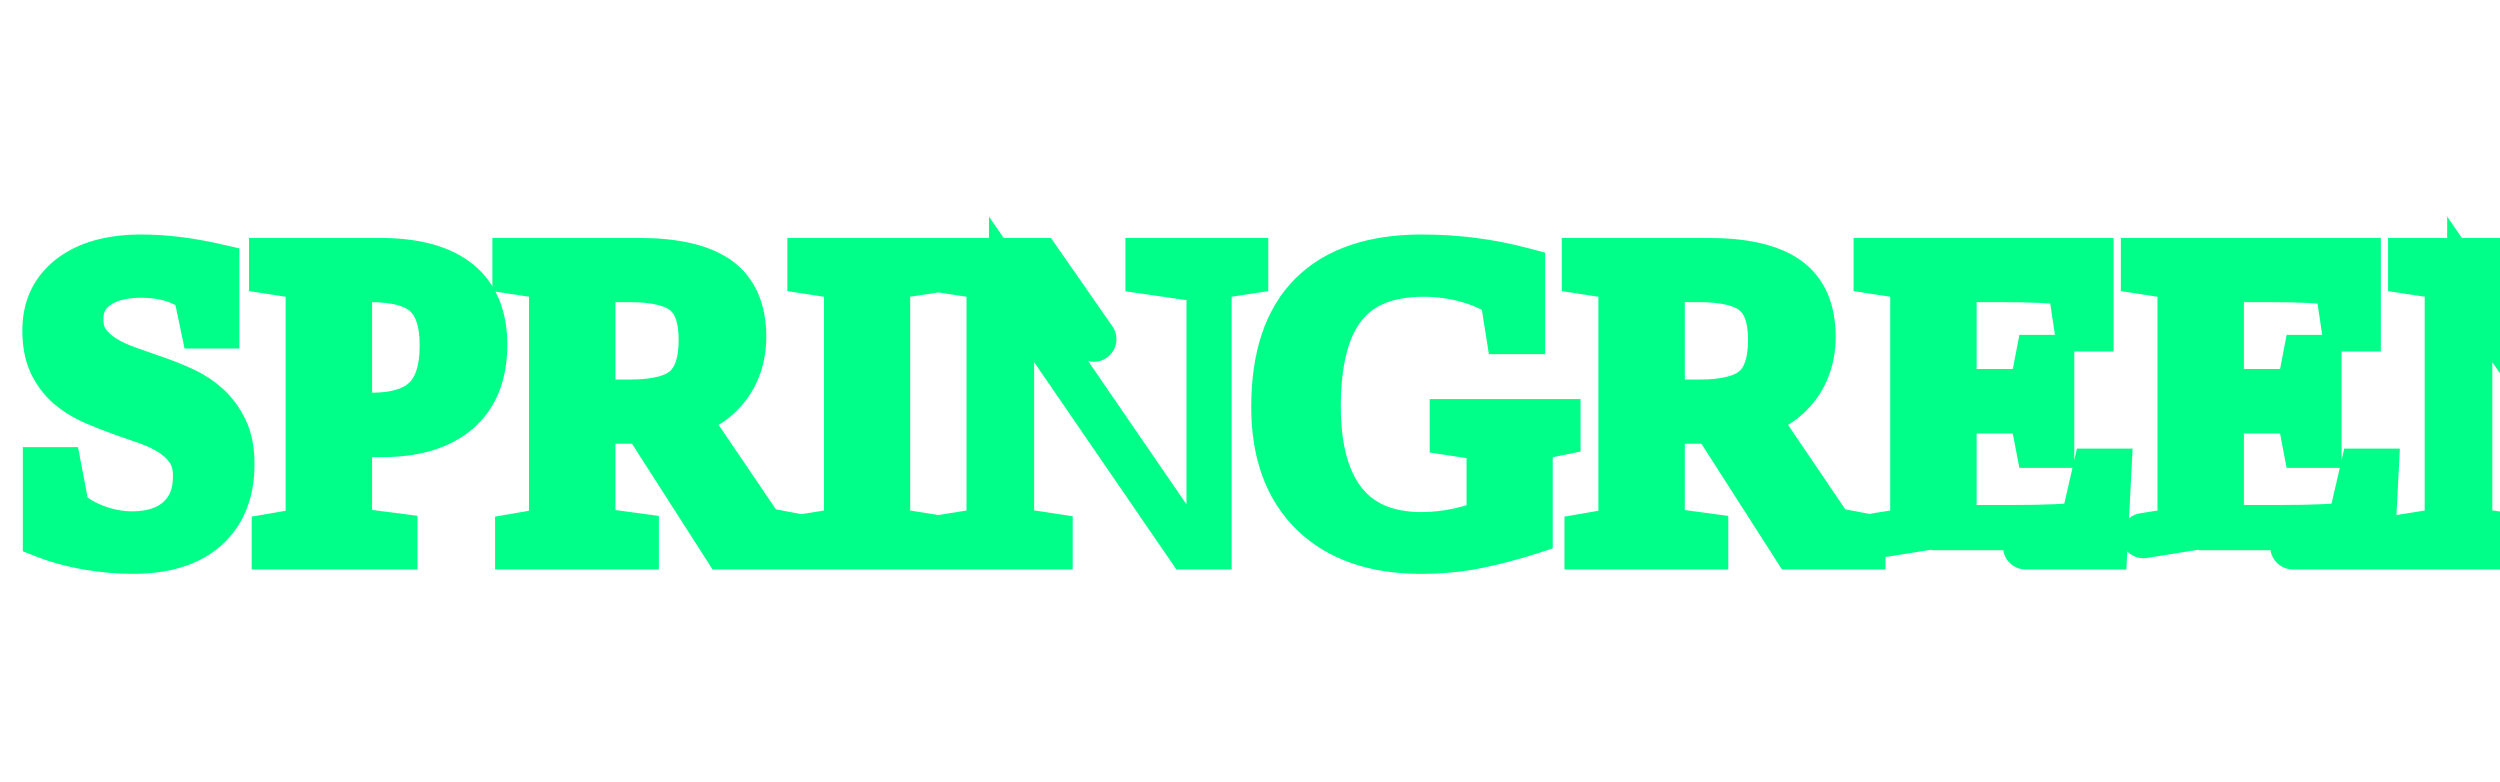
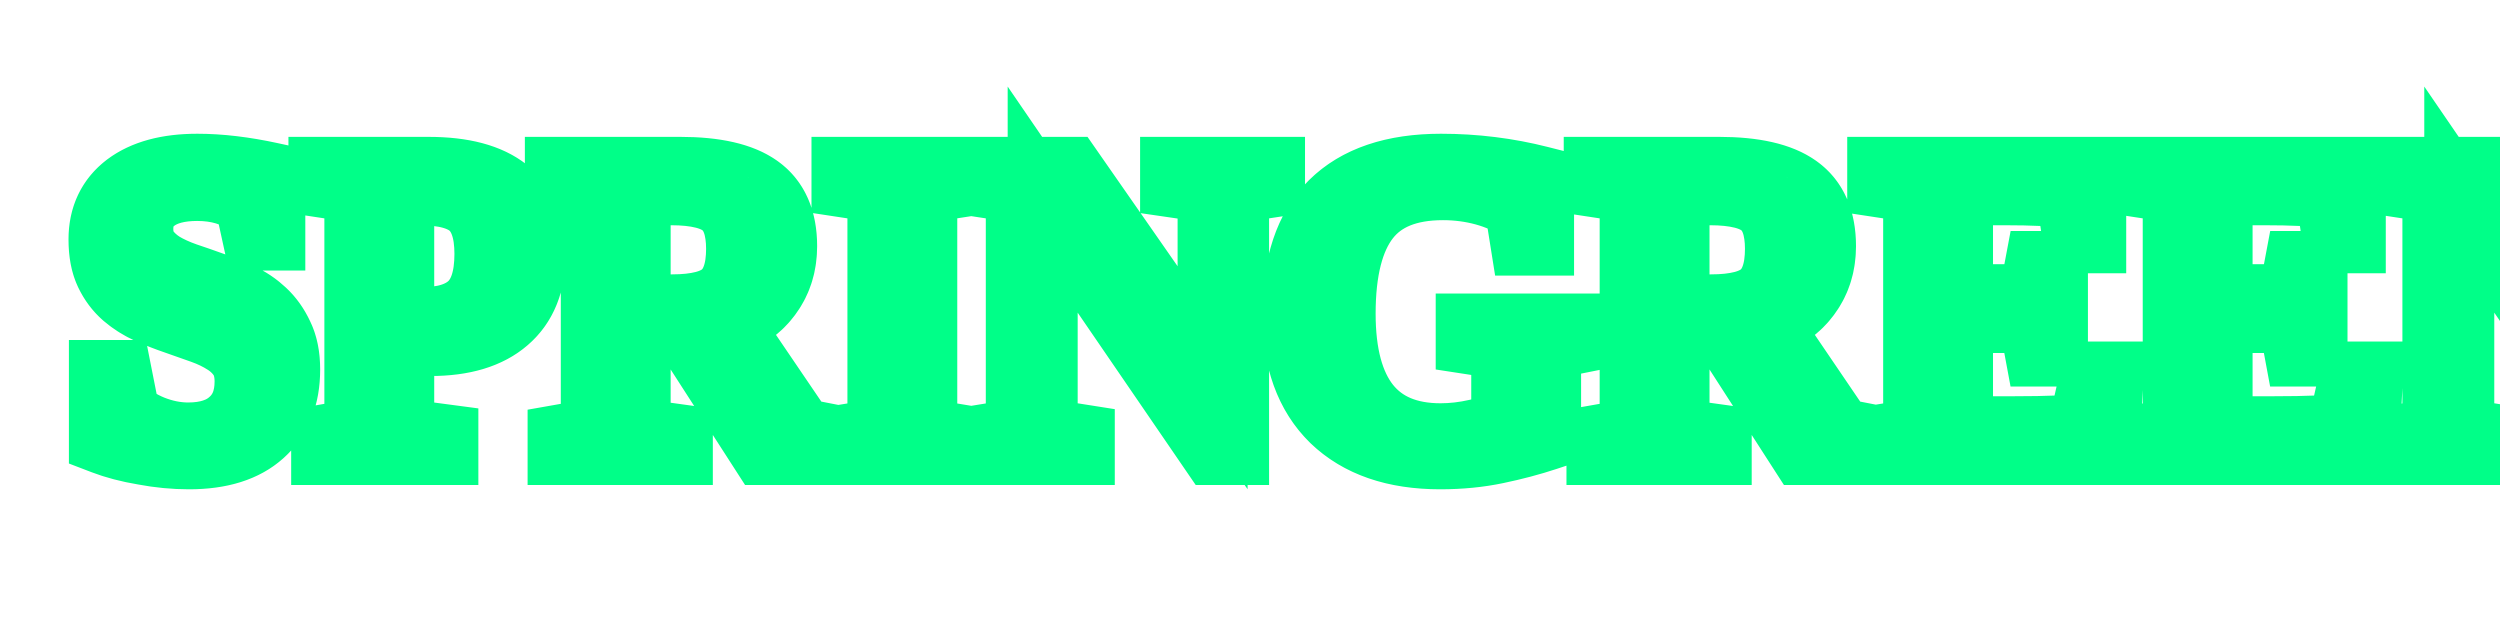
- <svg xmlns="http://www.w3.org/2000/svg" viewBox="0 0 160 50" width="300px">
-   <text x="1" y="35" font-size="28" stroke="#0f8" stroke-width="2.89" stroke-dasharray="110" fill="none" stroke-linecap="round">
+ <svg xmlns="http://www.w3.org/2000/svg" viewBox="0 0 100 25" style="border:2px solid black">
+   <text x="3" y="18" font-size="17" stroke="#0f8" stroke-width="2.8" stroke-dasharray="110" fill="none" stroke-linecap="round">
    SPRINGREEN
    <animate attributeName="stroke-dashoffset" values="220;110;0;0;" dur="10" repeatCount="indefinite" />
  </text>
</svg>
